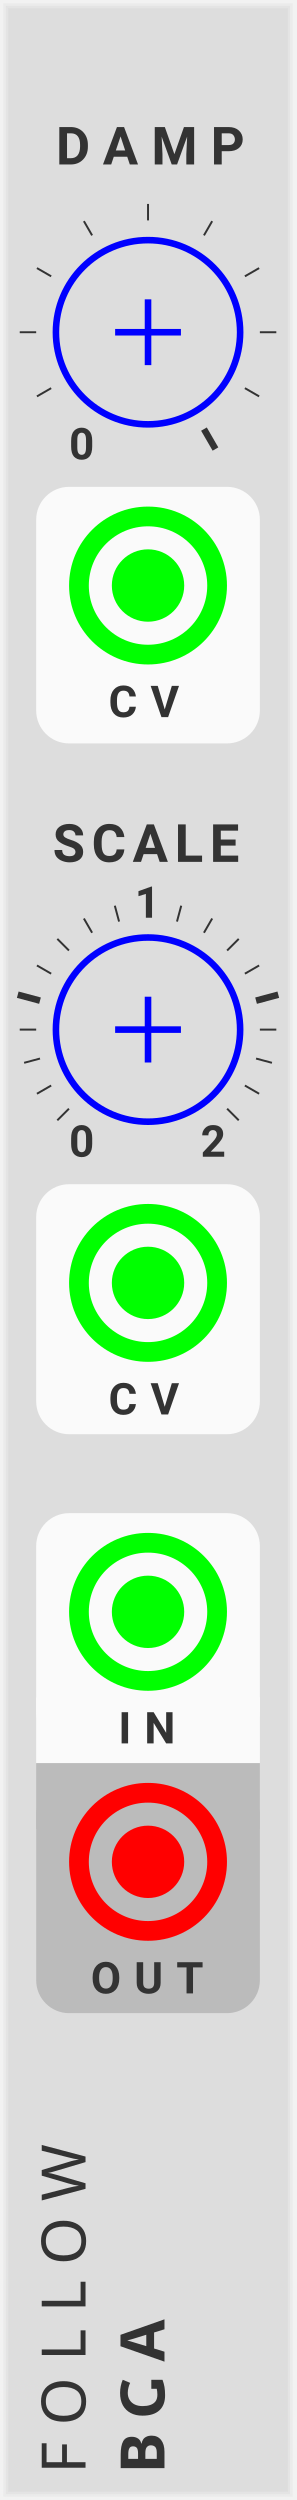
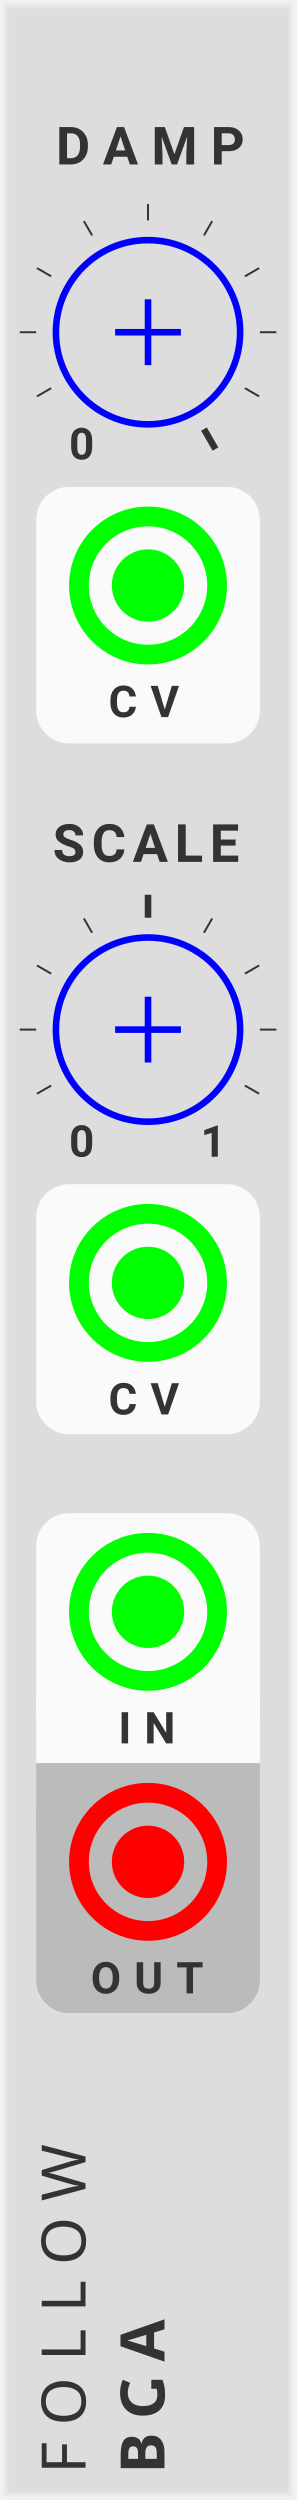
<svg xmlns="http://www.w3.org/2000/svg" xmlns:xlink="http://www.w3.org/1999/xlink" version="1.1" width="45" height="380" viewBox="0 0 45 380">
  <style>
    text {
      fill: #333;
      font-family: 'Roboto', sans-serif;
      font-weight: bold;
    }
    text.title {
      font-family: 'Comfortaa', sans-serif;
      font-weight: normal;
    }
    text.brand {
      font-family: 'Audiowide', sans-serif;
      font-weight: bold;
    }
  </style>
  <defs>
    <symbol id="knob" viewBox="0 0 45px 45px">
      <g transform="translate(22.5 22.5)">
        <polyline points="-5,0 5,0" stroke-width="1" stroke="#00f" />
        <polyline points="0,-5 0,5" stroke-width="1" stroke="#00f" />
        <circle cx="0" cy="0" r="14" stroke-width="1" stroke="#00f" fill="none" />
      </g>
    </symbol>
    <symbol id="knobguide-response" viewBox="0 0 45px 45px">
      <g transform="translate(22.5 22.5)">
        <text font-size="5.0pt" transform="rotate(-240) translate(20 0) rotate(240) translate(-2 2)">0</text>
        <polyline points="0,0 2.5,0" stroke-width="0.3" stroke="#333" transform="rotate(-210) translate(17 0)" />
        <polyline points="0,0 2.5,0" stroke-width="0.3" stroke="#333" transform="rotate(-180) translate(17 0)" />
        <polyline points="0,0 2.5,0" stroke-width="0.3" stroke="#333" transform="rotate(-150) translate(17 0)" />
        <polyline points="0,0 2.5,0" stroke-width="0.3" stroke="#333" transform="rotate(-120) translate(17 0)" />
        <polyline points="0,0 2.5,0" stroke-width="0.3" stroke="#333" transform="rotate(-90) translate(17 0)" />
        <polyline points="0,0 2.5,0" stroke-width="0.3" stroke="#333" transform="rotate(-60) translate(17 0)" />
        <polyline points="0,0 2.5,0" stroke-width="0.3" stroke="#333" transform="rotate(-30) translate(17 0)" />
        <polyline points="0,0 2.5,0" stroke-width="0.3" stroke="#333" transform="rotate(0) translate(17 0)" />
        <polyline points="0,0 2.5,0" stroke-width="0.3" stroke="#333" transform="rotate(30) translate(17 0)" />
        <polyline points="0,0 3.5,0" stroke-width="1" stroke="#333" transform="rotate(60) translate(17 0)" />
      </g>
    </symbol>
    <symbol id="knobguide-scale" viewBox="0 0 45px 45px">
      <g transform="translate(22.5 22.5)">
        <text font-size="5.0pt" transform="rotate(-240) translate(20 0) rotate(240) translate(-2 2)">0</text>
-         <polyline points="0,0 2.5,0" stroke-width="0.3" stroke="#333" transform="rotate(-225) translate(17 0)" />
        <polyline points="0,0 2.5,0" stroke-width="0.3" stroke="#333" transform="rotate(-210) translate(17 0)" />
-         <polyline points="0,0 2.5,0" stroke-width="0.3" stroke="#333" transform="rotate(-195) translate(17 0)" />
        <polyline points="0,0 2.5,0" stroke-width="0.3" stroke="#333" transform="rotate(-180) translate(17 0)" />
-         <polyline points="0,0 3.5,0" stroke-width="1.0" stroke="#333" transform="rotate(-165) translate(17 0)" />
        <polyline points="0,0 2.5,0" stroke-width="0.3" stroke="#333" transform="rotate(-150) translate(17 0)" />
-         <polyline points="0,0 2.5,0" stroke-width="0.3" stroke="#333" transform="rotate(-135) translate(17 0)" />
        <polyline points="0,0 2.5,0" stroke-width="0.3" stroke="#333" transform="rotate(-120) translate(17 0)" />
-         <polyline points="0,0 2.5,0" stroke-width="0.3" stroke="#333" transform="rotate(-105) translate(17 0)" />
-         <text font-size="5.0pt" transform="rotate(-90) translate(19 0) rotate(90) translate(-2 2)">1</text>
+         <polyline points="0,0 3.5,0" stroke-width="1.0" stroke="#333" transform="rotate(-90) translate(17 0)" />
        <polyline points="0,0 2.5,0" stroke-width="0.3" stroke="#333" transform="rotate(-60) translate(17 0)" />
-         <polyline points="0,0 2.5,0" stroke-width="0.3" stroke="#333" transform="rotate(-75) translate(17 0)" />
-         <polyline points="0,0 2.5,0" stroke-width="0.3" stroke="#333" transform="rotate(-45) translate(17 0)" />
        <polyline points="0,0 2.5,0" stroke-width="0.3" stroke="#333" transform="rotate(-30) translate(17 0)" />
-         <polyline points="0,0 3.5,0" stroke-width="1.0" stroke="#333" transform="rotate(-15) translate(17 0)" />
        <polyline points="0,0 2.5,0" stroke-width="0.3" stroke="#333" transform="rotate(0) translate(17 0)" />
-         <polyline points="0,0 2.5,0" stroke-width="0.3" stroke="#333" transform="rotate(15) translate(17 0)" />
        <polyline points="0,0 2.5,0" stroke-width="0.3" stroke="#333" transform="rotate(30) translate(17 0)" />
-         <polyline points="0,0 2.5,0" stroke-width="0.3" stroke="#333" transform="rotate(45) translate(17 0)" />
-         <text font-size="5.0pt" transform="rotate(60) translate(20 0) rotate(-60) translate(-2 2)">2</text>
+         <text font-size="5.0pt" transform="rotate(60) translate(20 0) rotate(-60) translate(-2 2)">1</text>
      </g>
    </symbol>
    <symbol id="input" viewBox="0 0 24px 24px">
      <g transform="translate(12 12)">
        <circle cx="0" cy="0" r="5" stroke-width="1" stroke="#0f0" fill="#0f0" />
        <circle cx="0" cy="0" r="10.5" stroke-width="3" stroke="#0f0" fill="none" />
      </g>
    </symbol>
    <symbol id="output" viewBox="0 0 24px 24px">
      <g transform="translate(12 12)">
        <circle cx="0" cy="0" r="5" stroke-width="1" stroke="#f00" fill="#f00" />
        <circle cx="0" cy="0" r="10.5" stroke-width="3" stroke="#f00" fill="none" />
      </g>
    </symbol>
  </defs>
  <rect width="100%" height="100%" fill="#ddd" />
  <polyline points="1,1 44,1 44,379 1,379 1,1" stroke="#e4e4e4" stroke-width="0.5" fill="none" />
  <polyline points="0.5,0.5 44.5,0.5 44.5,379.5 0.5,379.5 0.5,0.5" stroke="#ebebeb" stroke-width="0.8" fill="none" />
  <polyline points="0,0 45,0 45,380 0,380 0,0" stroke="#f2f2f2" stroke-width="1" fill="none" />
  <g transform="rotate(-90) translate(-376 13)">
    <text class="title" font-size="7pt" letter-spacing="2.5px">FOLLOW</text>
    <g transform="translate(0 12)">
      <text class="brand" font-size="7pt" letter-spacing="2px">BGA</text>
      <rect width="3.0" height="3" fill="#ddd" transform="translate(11.5 -5)" />
    </g>
  </g>
  <g transform="translate(0 25)">
    <text font-size="6pt" letter-spacing="2.0px" transform="translate(8.5 0)">DAMP</text>
    <use id="RESPONSE_PARAM" xlink:href="#knob" transform="translate(0 3)" />
    <use xlink:href="#knobguide-response" transform="scale(1) translate(0 3)" />
    <g transform="translate(5.5 49)">
      <rect width="34" height="39" rx="5" fill="#fafafa" />
      <use id="RESPONSE_INPUT" xlink:href="#input" transform="translate(5 3)" />
      <text font-size="5pt" letter-spacing="2px" transform="translate(11 35)">CV</text>
    </g>
  </g>
  <g transform="translate(0 131)">
    <text font-size="6pt" letter-spacing="1px" transform="translate(8 0)">SCALE</text>
    <use id="SCALE_PARAM" xlink:href="#knob" transform="translate(0 3)" />
    <use xlink:href="#knobguide-scale" transform="scale(1) translate(0 3)" />
    <g transform="translate(5.5 49)">
      <rect width="34" height="38" rx="5" fill="#fafafa" />
      <use id="SCALE_INPUT" xlink:href="#input" transform="translate(5 3)" />
      <text font-size="5pt" letter-spacing="2px" transform="translate(11 35)">CV</text>
    </g>
  </g>
  <g transform="translate(0 230)">
    <g transform="translate(5.5 0)">
      <rect width="34" height="10" fill="#fafafa" transform="translate(0 28)" />
      <rect width="34" height="35" rx="5" fill="#fafafa" />
      <use id="IN_INPUT" xlink:href="#input" transform="translate(5 3)" />
      <text font-size="5pt" letter-spacing="2px" transform="translate(12.5 35)">IN</text>
    </g>
    <g transform="translate(5.5 41)">
      <rect width="34" height="10" fill="#bbb" transform="translate(0 -3)" />
      <rect width="34" height="35" rx="5" fill="#bbb" />
      <use id="OUT_OUTPUT" xlink:href="#output" transform="translate(5 0)" />
      <text font-size="5pt" letter-spacing="2px" transform="translate(8.3 32)">OUT</text>
    </g>
  </g>
</svg>
